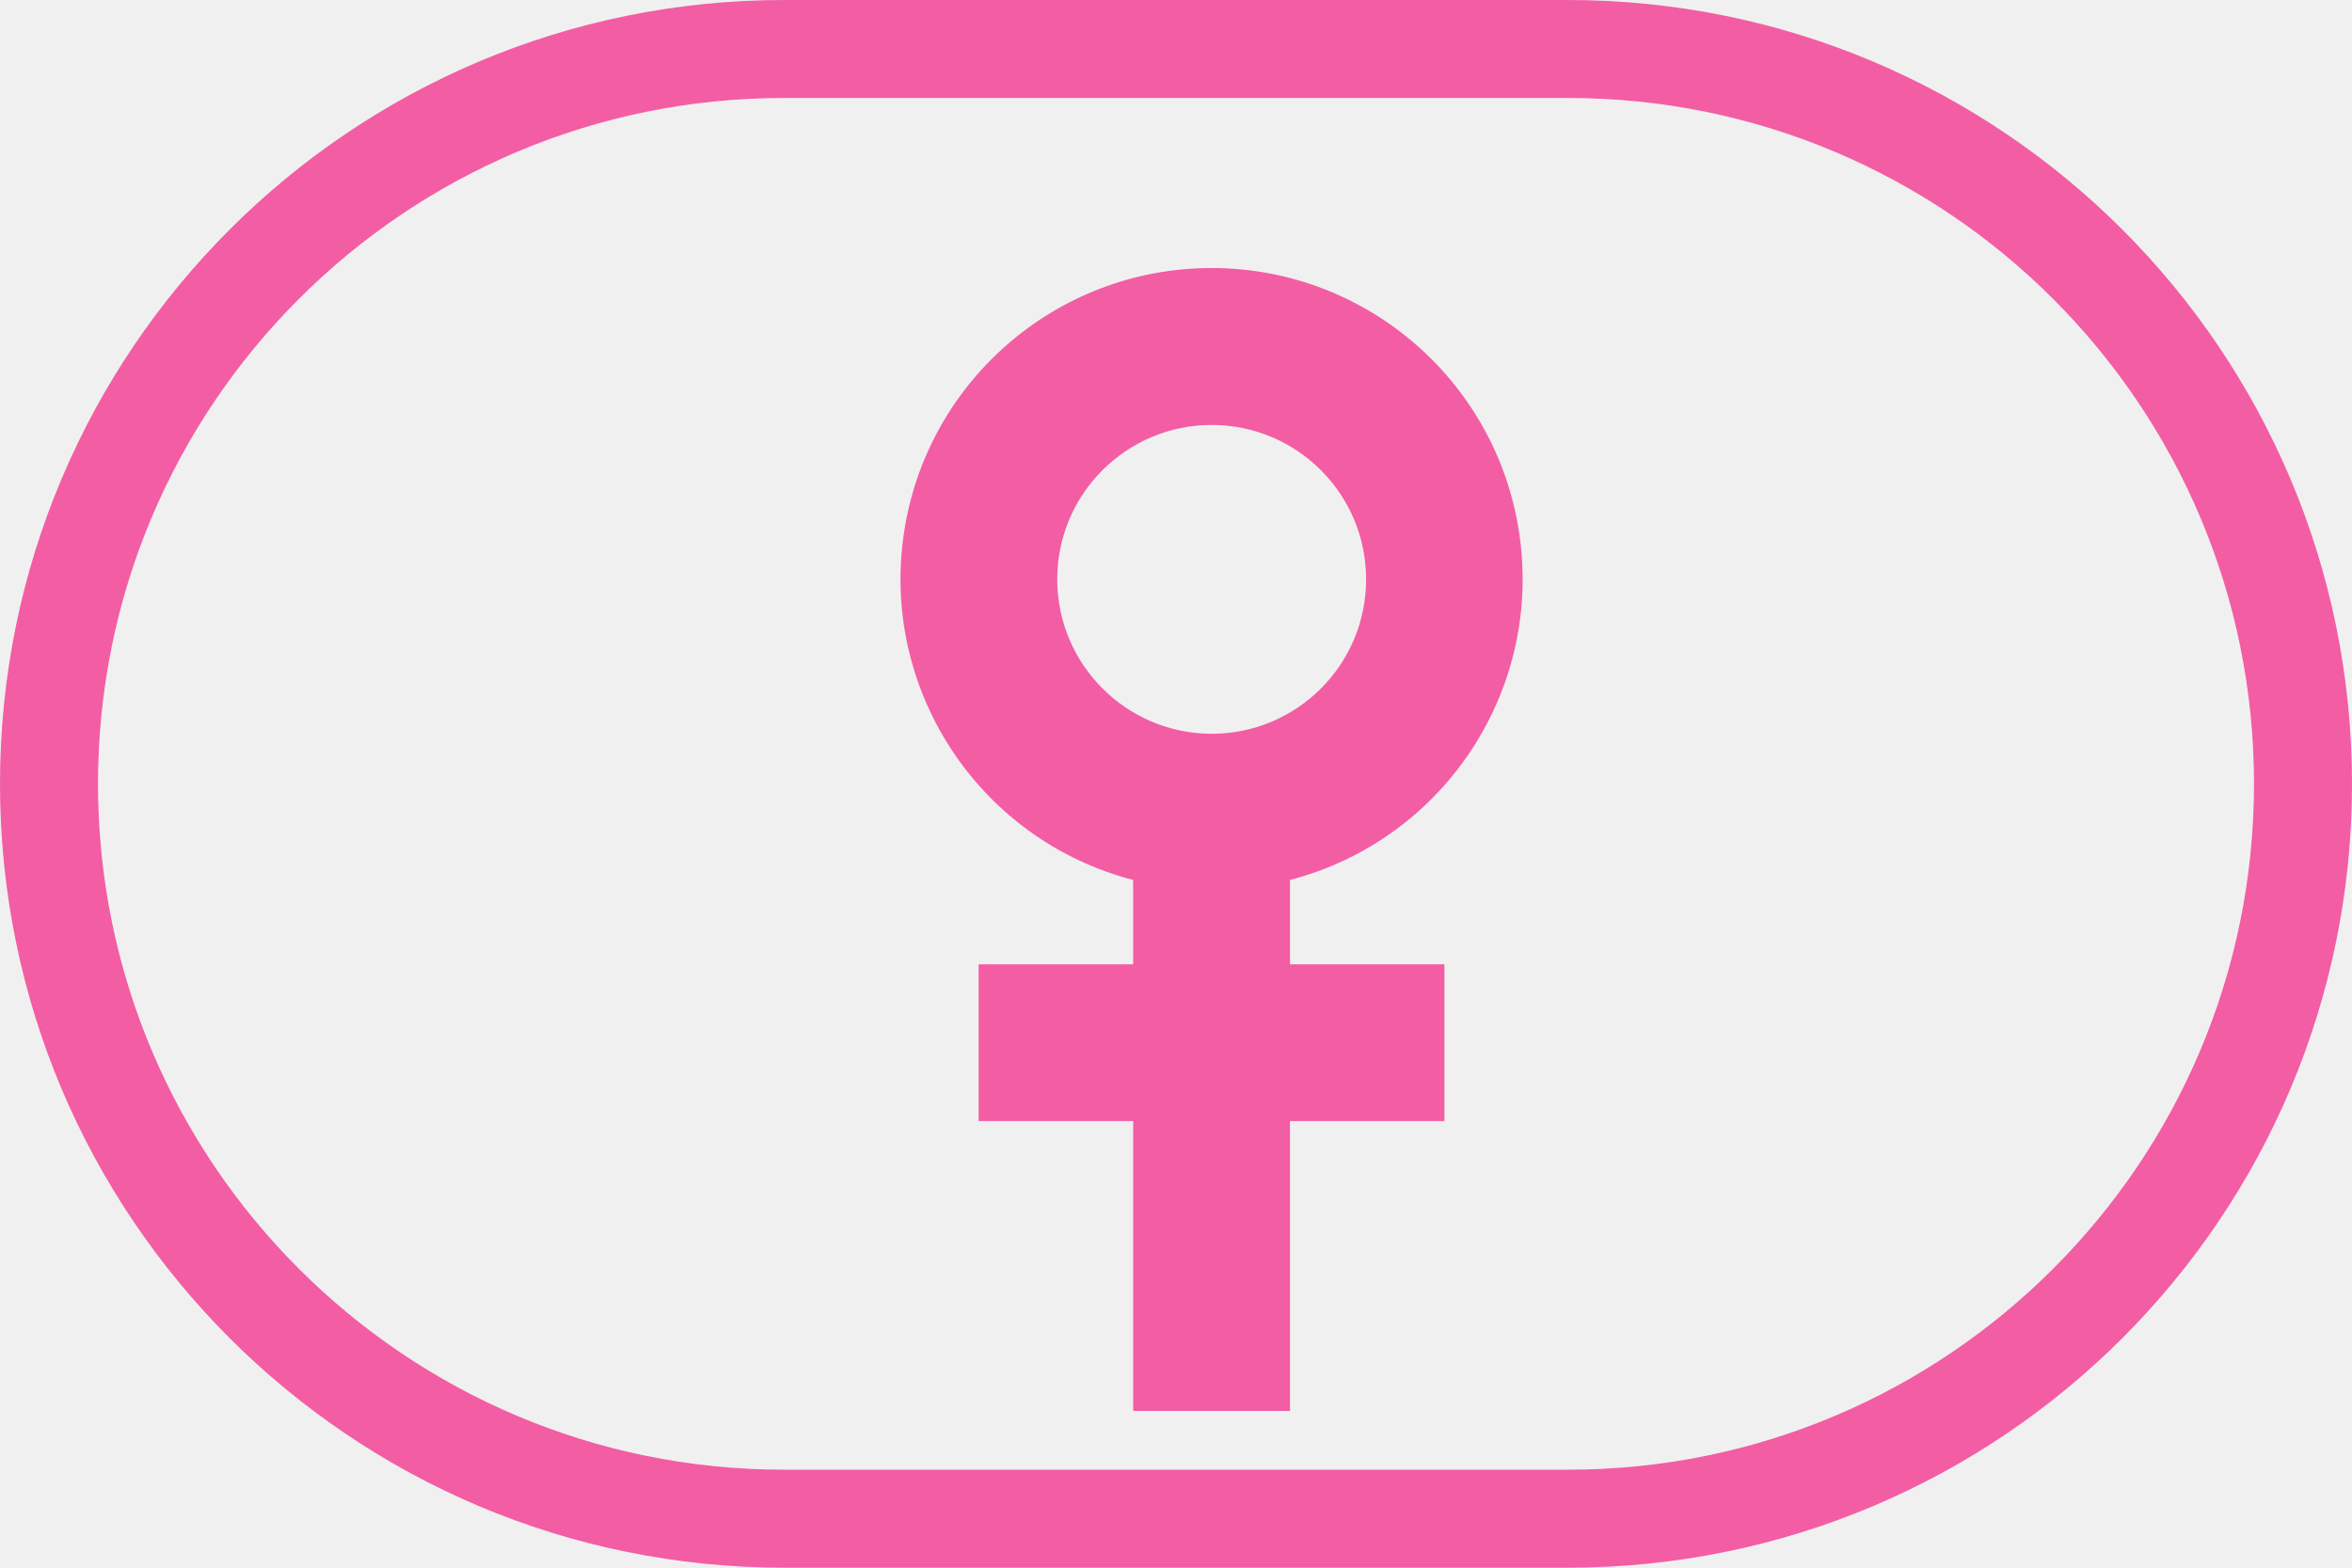
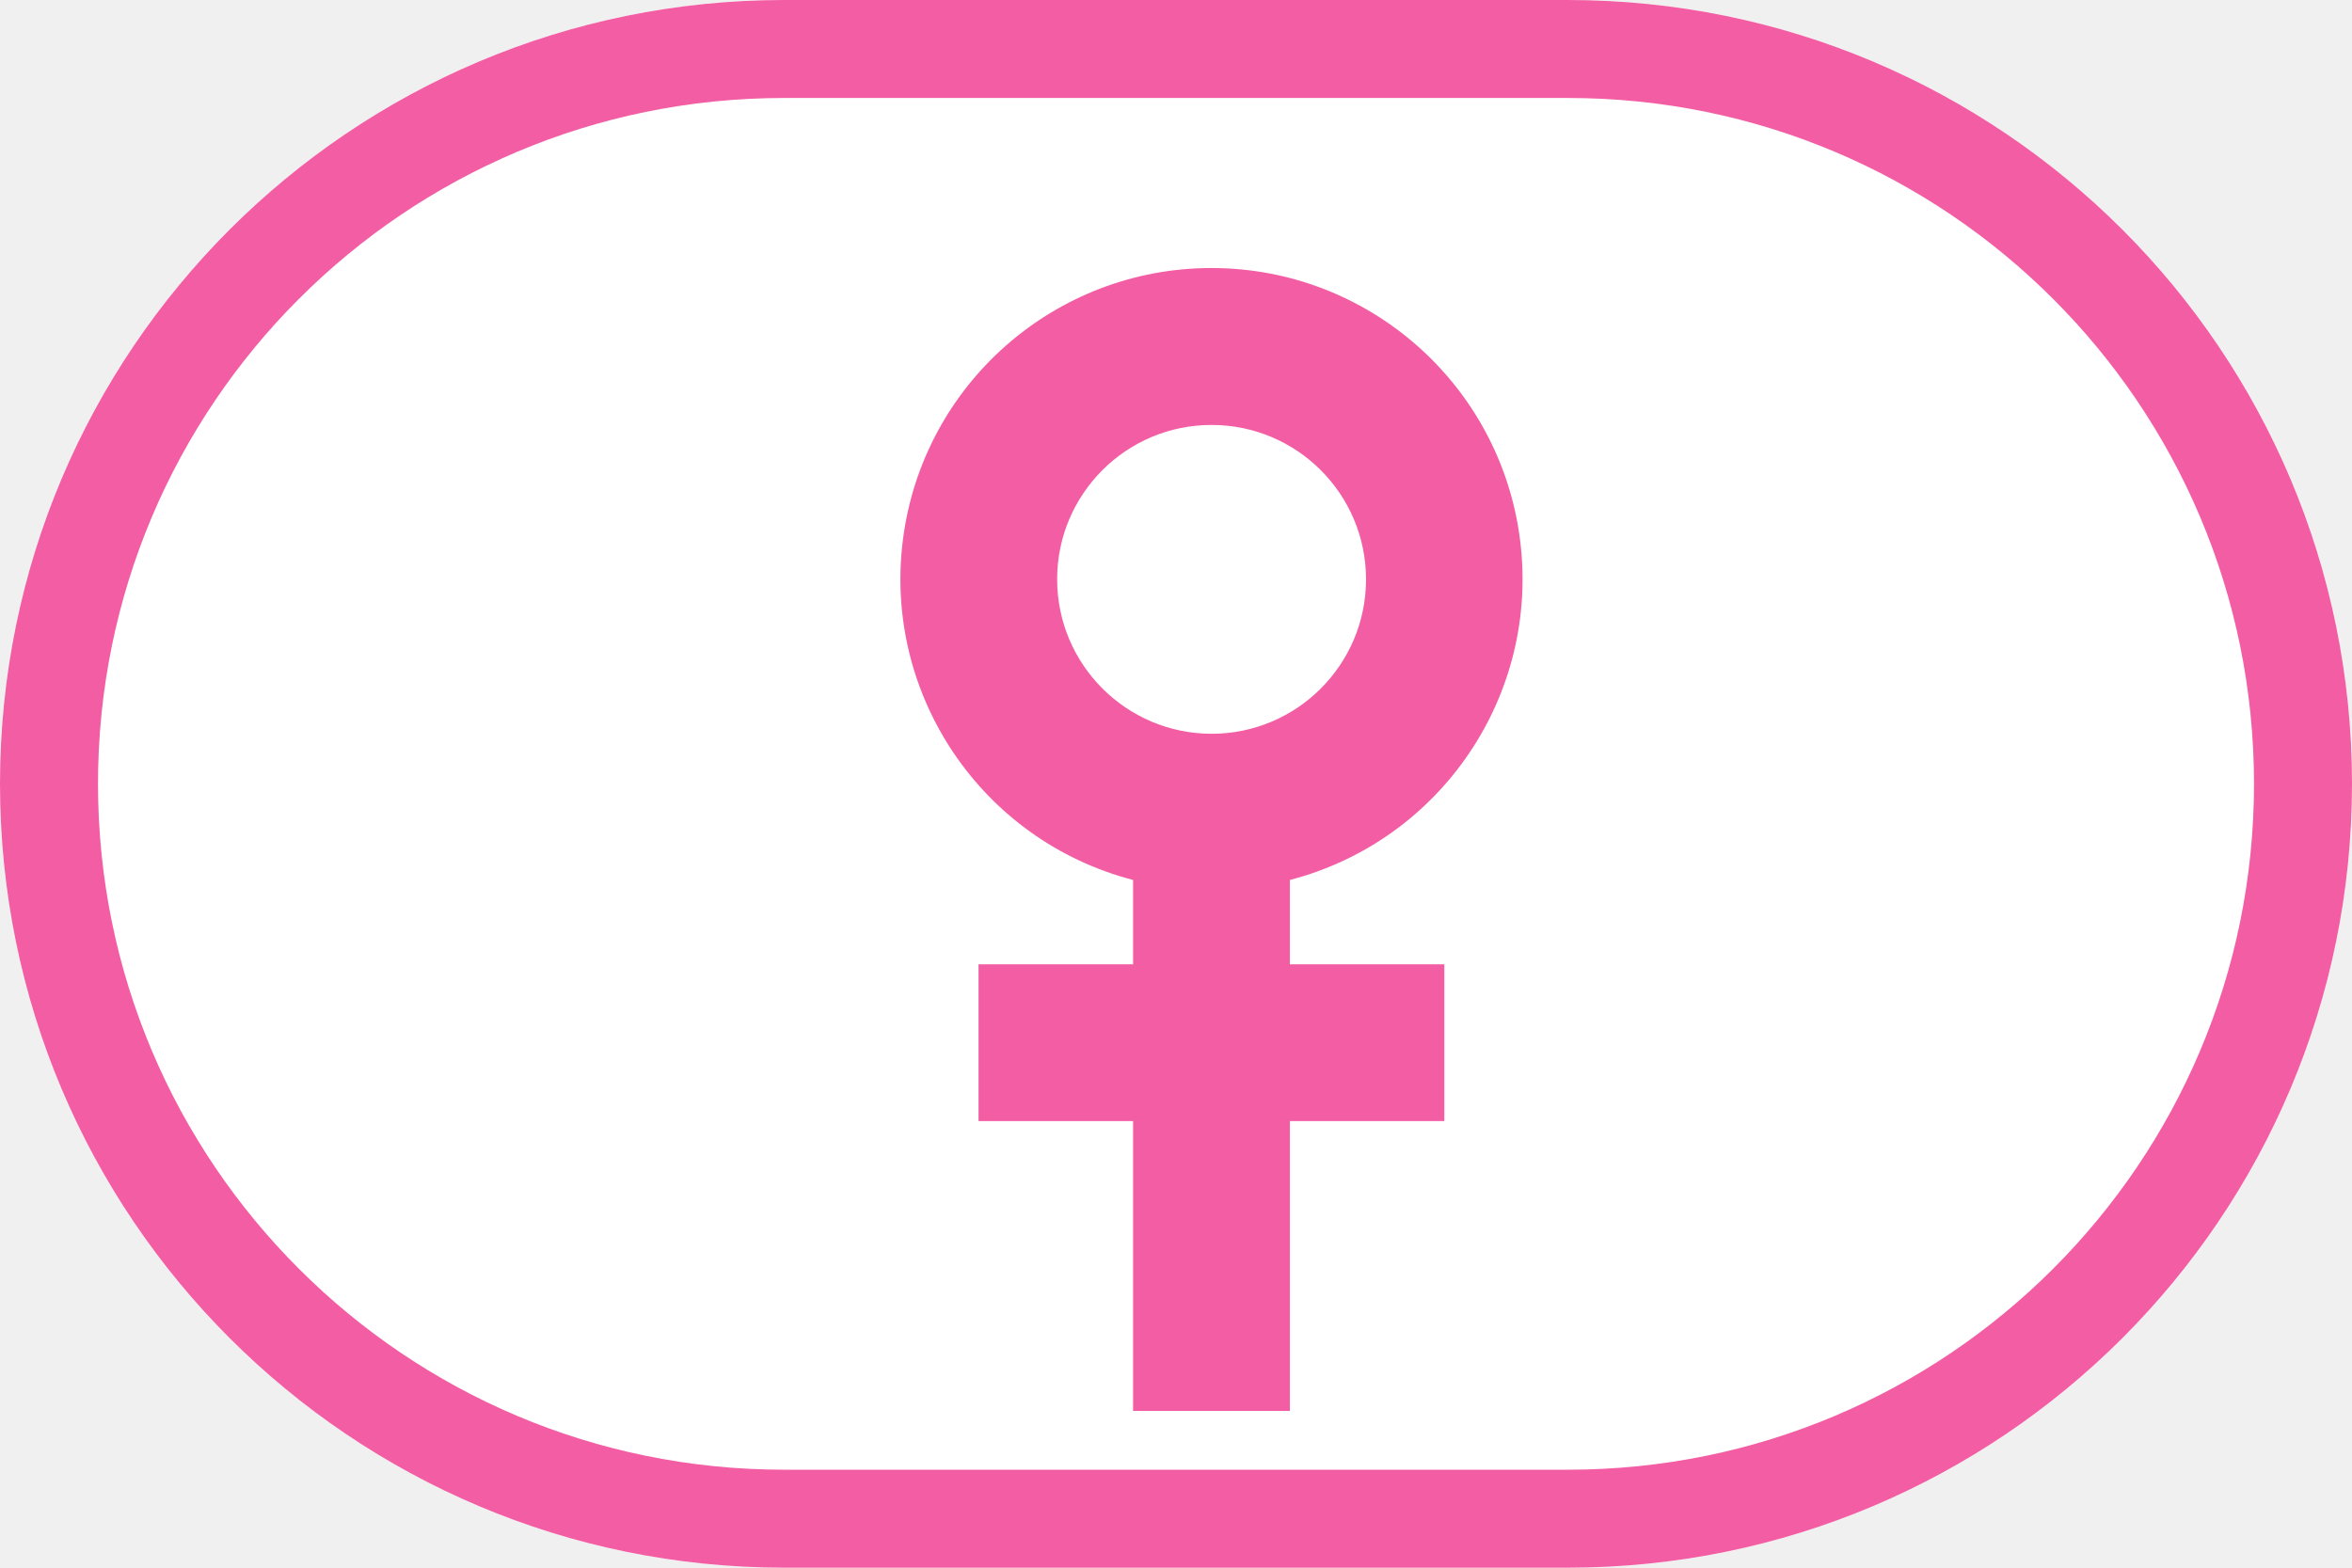
<svg xmlns="http://www.w3.org/2000/svg" width="24" height="16" viewBox="0 0 24 16">
-   <g fill="none" stroke="#f35da3">
-     <rect width="24" height="16" stroke="none" rx="8" />
-     <rect width="23" height="15" x=".5" y=".5" rx="7.5" />
+   <g>
+     <g fill="#fff" stroke="#f35da3" transform="translate(-65 -468) translate(65 468)">
+       <rect width="24" height="16" stroke="none" rx="8" />
+       <rect width="23" height="15" x=".5" y=".5" fill="none" rx="7.5" />
+     </g>
+     <path fill="#f35da3" d="M400.445 318.834a3.174 3.174 0 1 0-1.6 0v.861h-1.577v1.6h1.577v2.958h1.6v-2.958h1.576v-1.6h-1.576zm-2.375-3.069a1.576 1.576 0 1 1 1.576 1.577 1.578 1.578 0 0 1-1.576-1.576z" transform="translate(-65 -468) translate(-322.283 158.147)" />
  </g>
-   <path fill="#f35da3" d="M400.445 318.834a3.174 3.174 0 1 0-1.6 0v.861h-1.577v1.6h1.577v2.958h1.6v-2.958h1.576v-1.6h-1.576zm-2.375-3.069a1.576 1.576 0 1 1 1.576 1.577 1.578 1.578 0 0 1-1.576-1.576z" transform="translate(-387.282 -309.853)" />
</svg>
